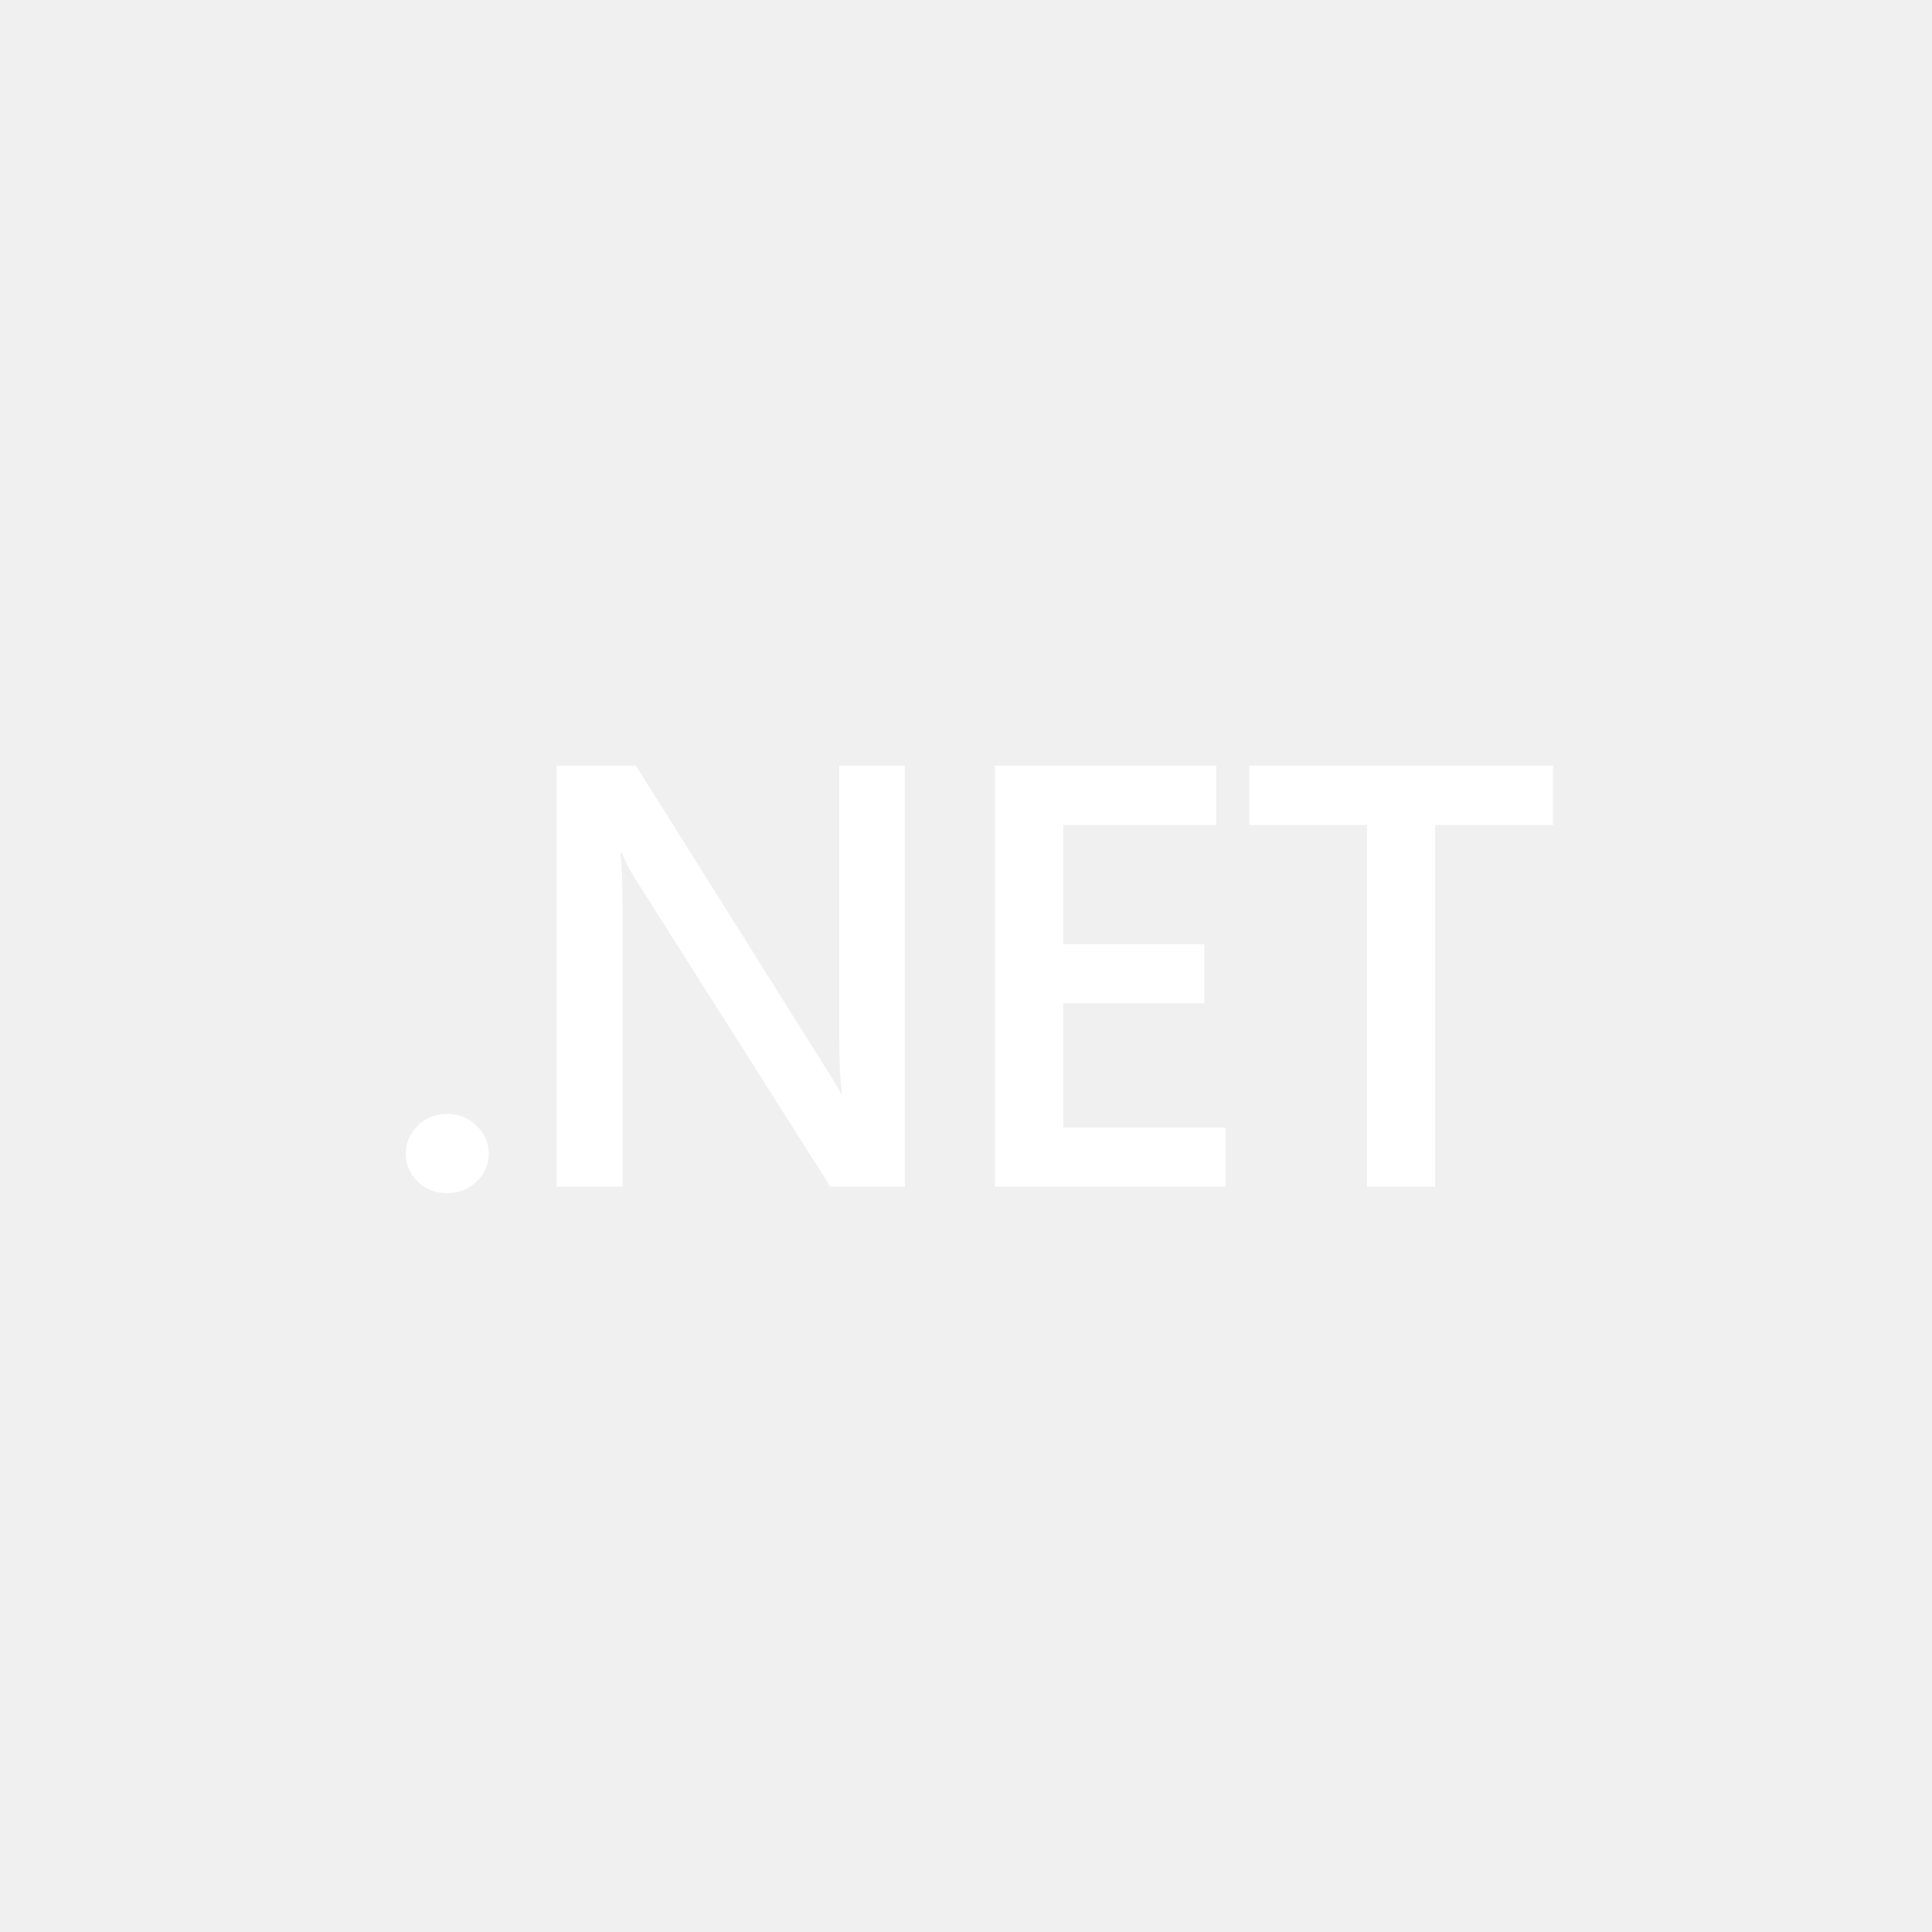
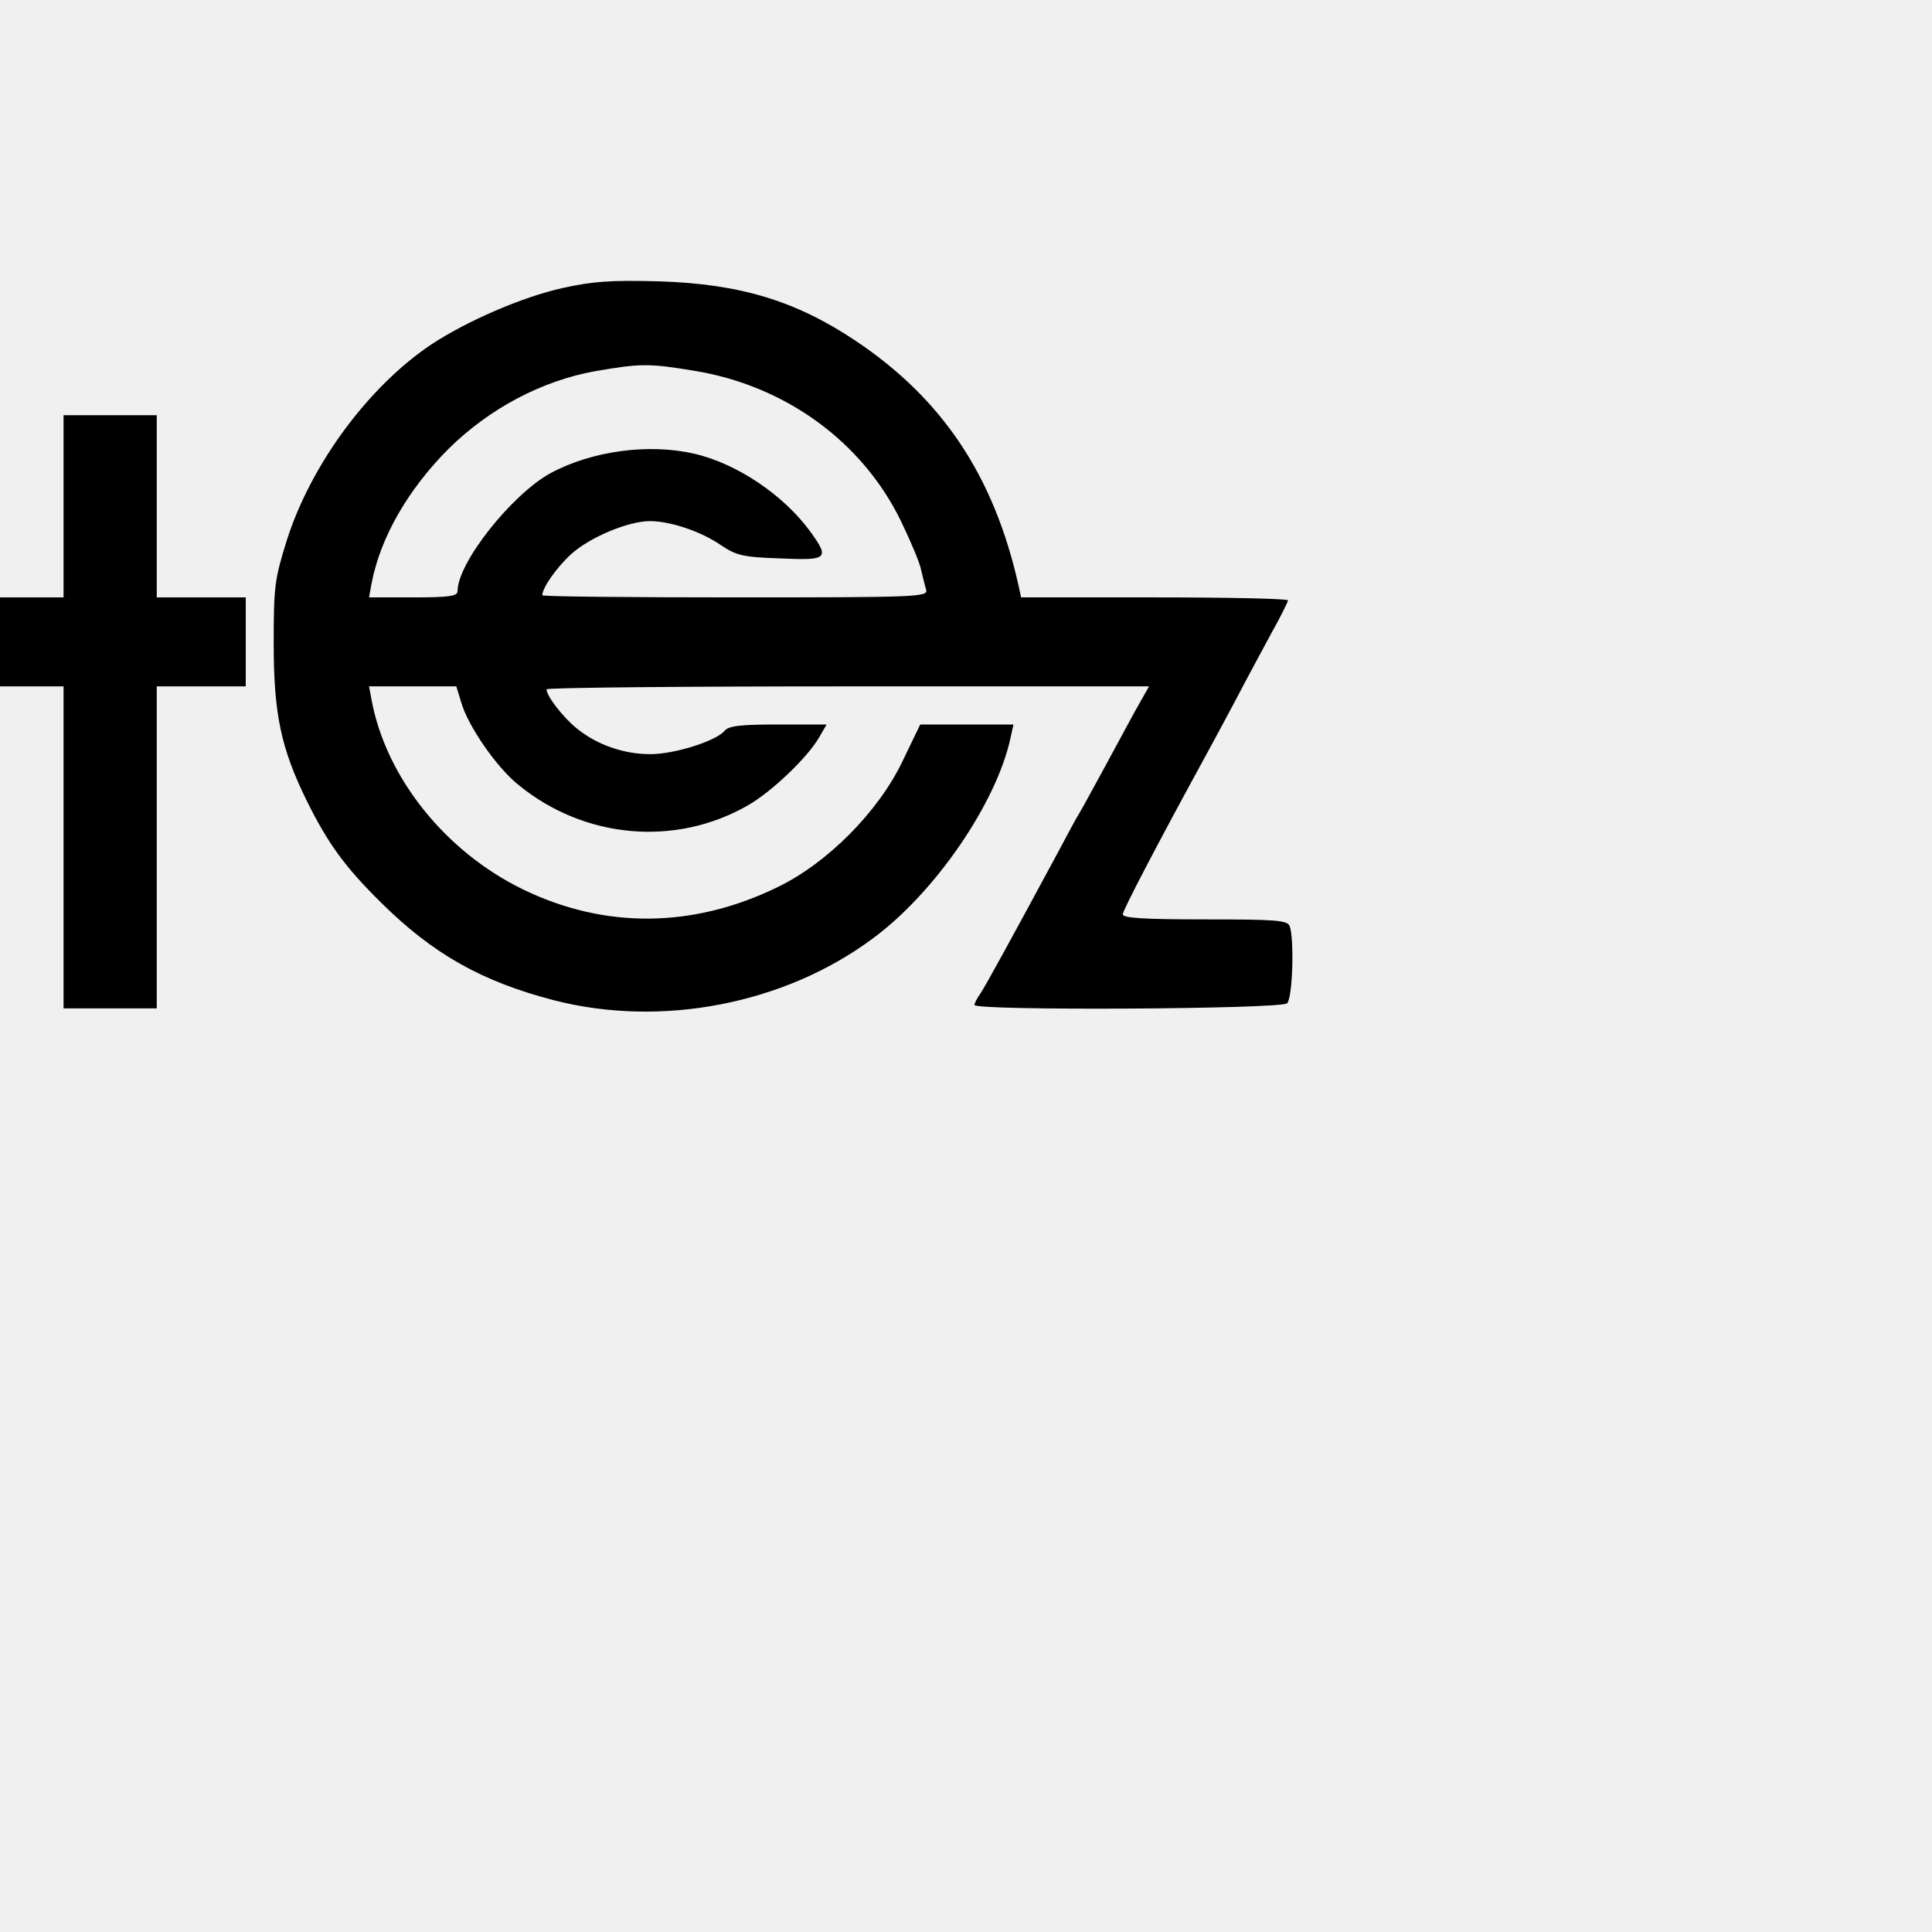
- <svg xmlns="http://www.w3.org/2000/svg" width="456" height="456" viewBox="0 0 456 456" version="1.1" xml:space="preserve" style="fill-rule:evenodd;clip-rule:evenodd;stroke-linejoin:round;stroke-miterlimit:2;">
-   <path d="m 105.5,281.609 c -2.703,0 -5.001,-0.9 -6.893,-2.702 -1.892,-1.848 -2.838,-4.042 -2.838,-6.582 0,-2.587 0.946,-4.804 2.838,-6.652 1.892,-1.848 4.19,-2.772 6.893,-2.772 2.748,0 5.068,0.924 6.96,2.772 1.937,1.848 2.906,4.064 2.906,6.652 0,2.54 -0.968,4.734 -2.906,6.582 -1.892,1.802 -4.212,2.702 -6.96,2.702 z" style="fill:#ffffff;fill-rule:nonzero;stroke-width:0.838" />
-   <path d="M 213.561,280.084 H 195.99 L 149.7,207.054 c -1.171,-1.848 -2.14,-3.765 -2.906,-5.751 h -0.406 c 0.361,2.125 0.541,6.675 0.541,13.65 v 65.132 h -15.543 v -99.36 h 18.719 l 44.737,71.298 c 1.892,2.957 3.109,4.989 3.649,6.098 h 0.27 c -0.45,-2.632 -0.676,-7.09 -0.676,-13.373 v -64.023 h 15.476 z" style="fill:#ffffff;fill-rule:nonzero;stroke-width:0.838" />
-   <path d="m 289.251,280.084 h -54.401 v -99.36 h 52.238 v 13.997 h -36.154 v 28.131 h 33.316 v 13.927 h -33.316 v 29.378 h 38.316 z" style="fill:#ffffff;fill-rule:nonzero;stroke-width:0.838" />
-   <path d="M 366.565,194.721 H 338.722 v 85.363 h -16.084 v -85.363 h -27.775 v -13.997 h 71.701 z" style="fill:#ffffff;fill-rule:nonzero;stroke-width:0.838" />
+ <svg xmlns="http://www.w3.org/2000/svg" version="1.0" width="456" height="456" viewBox="0 0 456 456" preserveAspectRatio="xMidYMid meet">
+   <g transform="translate(0,314) scale(0.1,-0.1)" fill="#000000" stroke="none">
+     <path d="M1327 2460 c-94 -21 -224 -77 -309 -133 -148 -99 -284 -283 -341 -462 -29 -93 -31 -109 -31 -245 0 -164 17 -246 78 -370 50 -101 90 -156 175 -240 123 -122 239 -187 409 -231 253 -65 544 -9 752 146 147 108 292 320 325 473 l7 32 -110 0 -110 0 -42 -87 c-57 -119 -177 -240 -295 -297 -199 -97 -408 -99 -601 -5 -183 89 -323 264 -357 447 l-6 32 103 0 103 0 12 -39 c16 -55 83 -152 134 -193 156 -128 371 -147 542 -49 56 32 140 112 168 160 l18 31 -114 0 c-88 0 -117 -3 -127 -15 -20 -24 -118 -55 -175 -55 -63 0 -126 22 -174 61 -32 26 -71 76 -71 92 0 4 320 7 711 7 l711 0 -35 -62 c-19 -35 -51 -94 -72 -133 -21 -38 -45 -83 -55 -100 -10 -16 -33 -59 -52 -95 -105 -195 -172 -317 -184 -335 -8 -11 -14 -23 -14 -27 0 -14 724 -10 738 4 13 13 17 153 6 182 -5 14 -32 16 -200 16 -142 0 -194 3 -194 12 0 9 78 159 195 373 12 22 44 81 70 130 26 50 65 122 86 161 22 39 39 74 39 77 0 4 -142 7 -315 7 l-315 0 -6 28 c-58 259 -180 441 -385 578 -141 94 -272 134 -464 140 -114 3 -156 0 -228 -16z m311 -195 c216 -35 398 -168 489 -356 22 -46 44 -97 47 -114 4 -16 9 -38 12 -47 5 -17 -21 -18 -450 -18 -251 0 -456 2 -456 5 0 18 34 66 68 97 44 40 135 78 186 78 49 0 122 -25 168 -57 36 -24 51 -28 139 -31 113 -5 118 -1 71 64 -63 86 -173 160 -273 183 -107 25 -242 7 -340 -46 -91 -50 -219 -211 -219 -278 0 -12 -19 -15 -105 -15 l-104 0 6 33 c21 109 86 222 183 319 96 94 218 159 345 182 106 18 124 19 233 1z" />
+     <path d="M150 1945 l0 -215 -75 0 -75 0 0 -105 0 -105 75 0 75 0 0 -380 0 -380 110 0 110 0 0 380 0 380 105 0 105 0 0 105 0 105 -105 0 -105 0 0 215 0 215 -110 0 -110 0 0 -215z" />
+   </g>
</svg>
